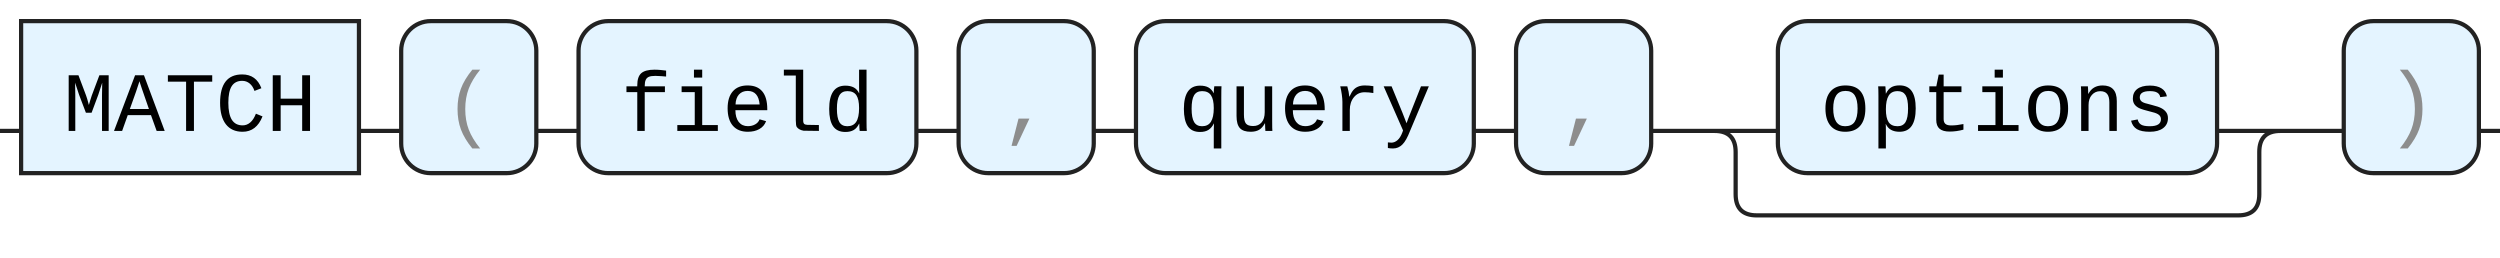
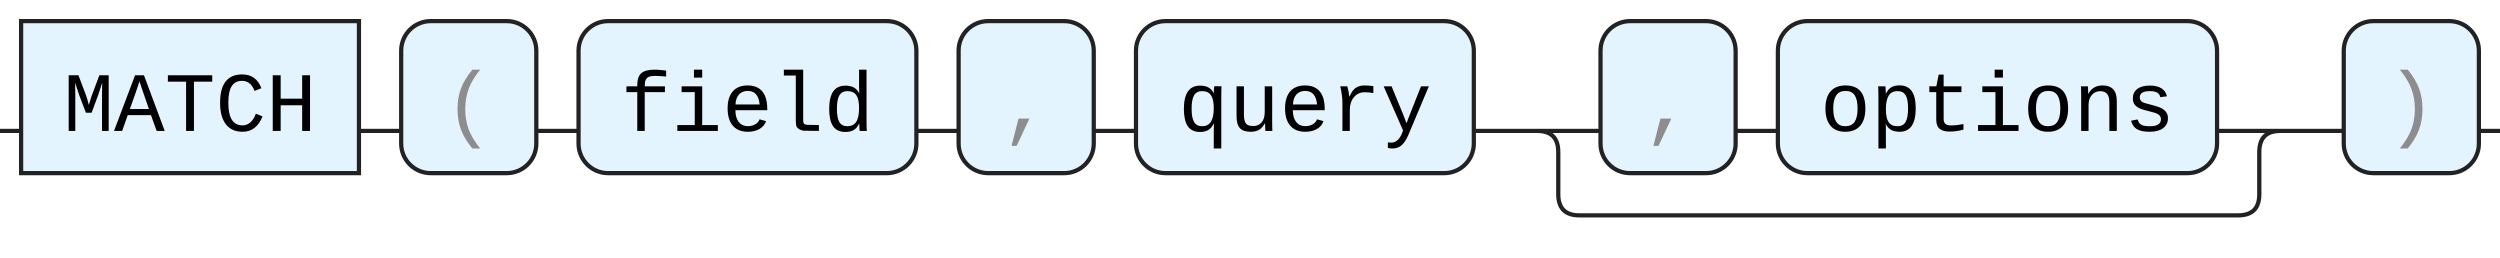
<svg xmlns="http://www.w3.org/2000/svg" version="1.1" width="592" height="61" viewbox="0 0 592 61">
  <defs>
    <style type="text/css">.c{fill:none;stroke:#222222;}.k{fill:#000000;font-family: ui-monospace, SFMono-Regular, Menlo, Monaco, Consolas, "Liberation Mono", "Courier New", monospace;font-size:20px;}.s{fill:#e4f4ff;stroke:#222222;}.syn{fill:#8D8D8D;font-family: ui-monospace, SFMono-Regular, Menlo, Monaco, Consolas, "Liberation Mono", "Courier New", monospace;font-size:20px;}</style>
  </defs>
-   <path class="c" d="M0 31h5m80 0h10m32 0h10m80 0h10m32 0h10m80 0h10m32 0h30m104 0h20m-139 0q5 0 5 5v10q0 5 5 5h114q5 0 5-5v-10q0-5 5-5m5 0h10m32 0h5" />
+   <path class="c" d="M0 31h5m80 0h10m32 0h10m80 0h10m32 0h10m80 0h30m32 0h10m104 0h20m-181 0q5 0 5 5v10q0 5 5 5h156q5 0 5-5v-10q0-5 5-5m5 0h10m32 0h5" />
  <rect class="s" x="5" y="5" width="80" height="36" />
  <text class="k" x="15" y="31">MATCH</text>
  <rect class="s" x="95" y="5" width="32" height="36" rx="7" />
  <text class="syn" x="105" y="31">(</text>
  <rect class="s" x="137" y="5" width="80" height="36" rx="7" />
  <text class="k" x="147" y="31">field</text>
  <rect class="s" x="227" y="5" width="32" height="36" rx="7" />
  <text class="syn" x="237" y="31">,</text>
  <rect class="s" x="269" y="5" width="80" height="36" rx="7" />
  <text class="k" x="279" y="31">query</text>
-   <rect class="s" x="359" y="5" width="32" height="36" rx="7" />
-   <text class="syn" x="369" y="31">,</text>
+   <rect class="s" x="379" y="5" width="32" height="36" rx="7" />
+   <text class="syn" x="389" y="31">,</text>
  <rect class="s" x="421" y="5" width="104" height="36" rx="7" />
  <text class="k" x="431" y="31">options</text>
  <rect class="s" x="555" y="5" width="32" height="36" rx="7" />
  <text class="syn" x="565" y="31">)</text>
</svg>
